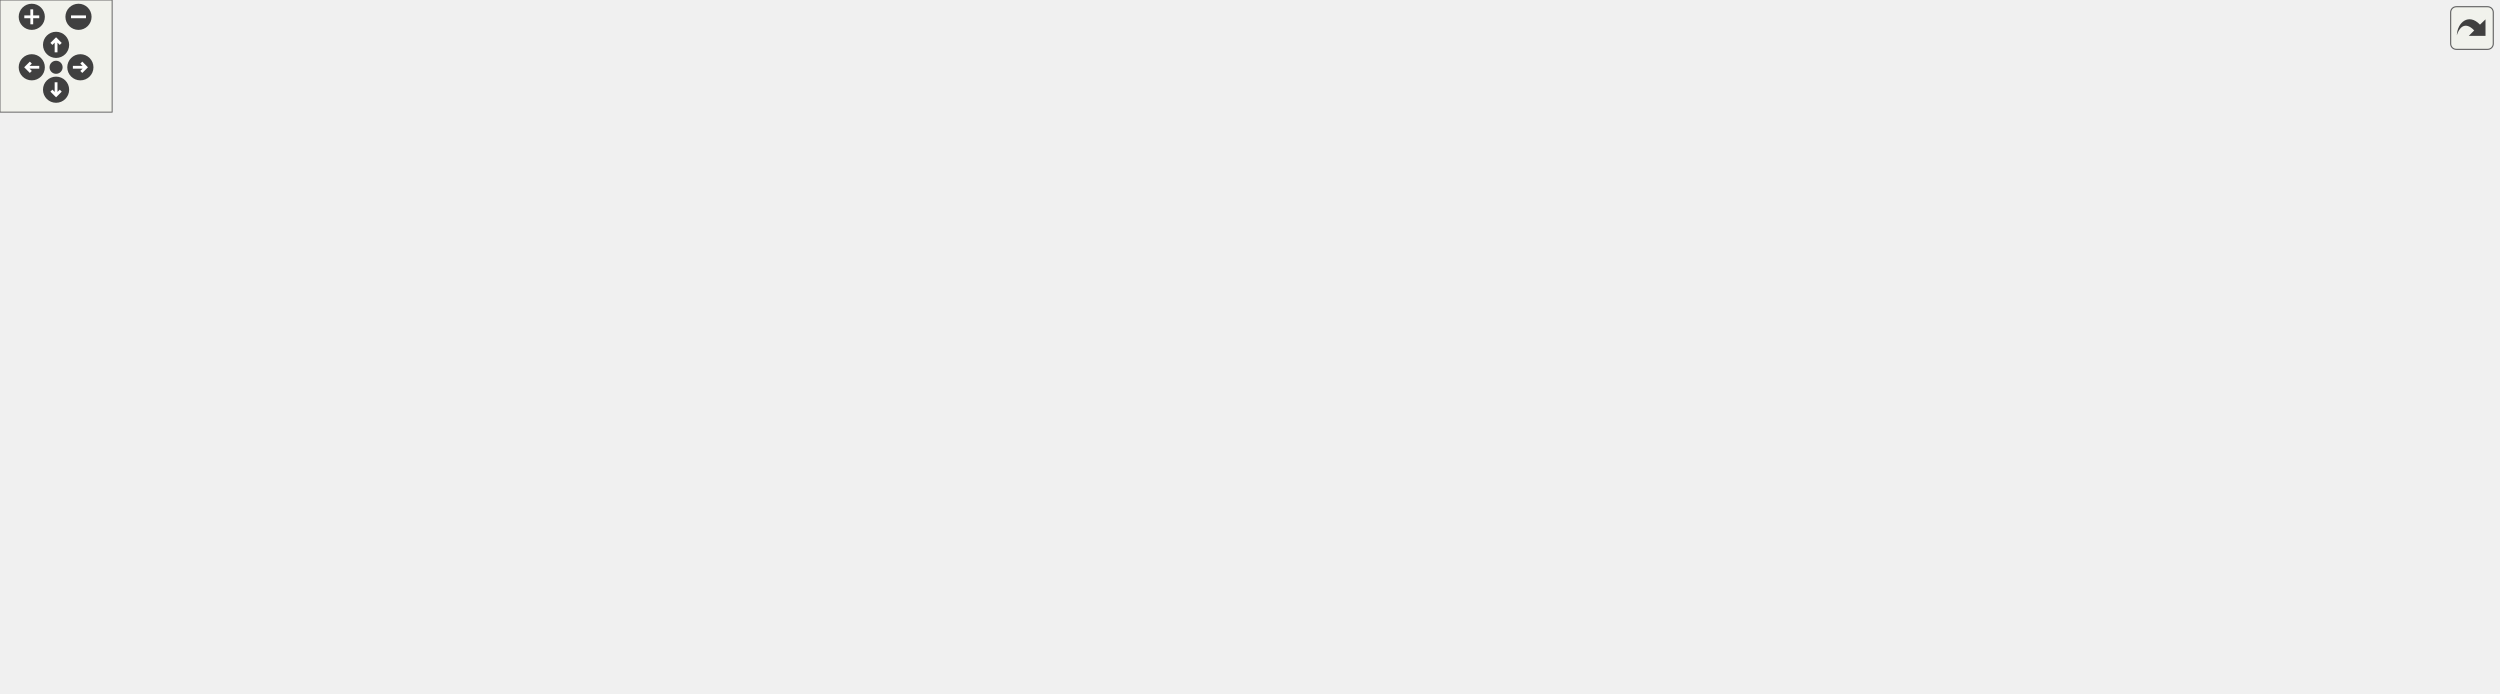
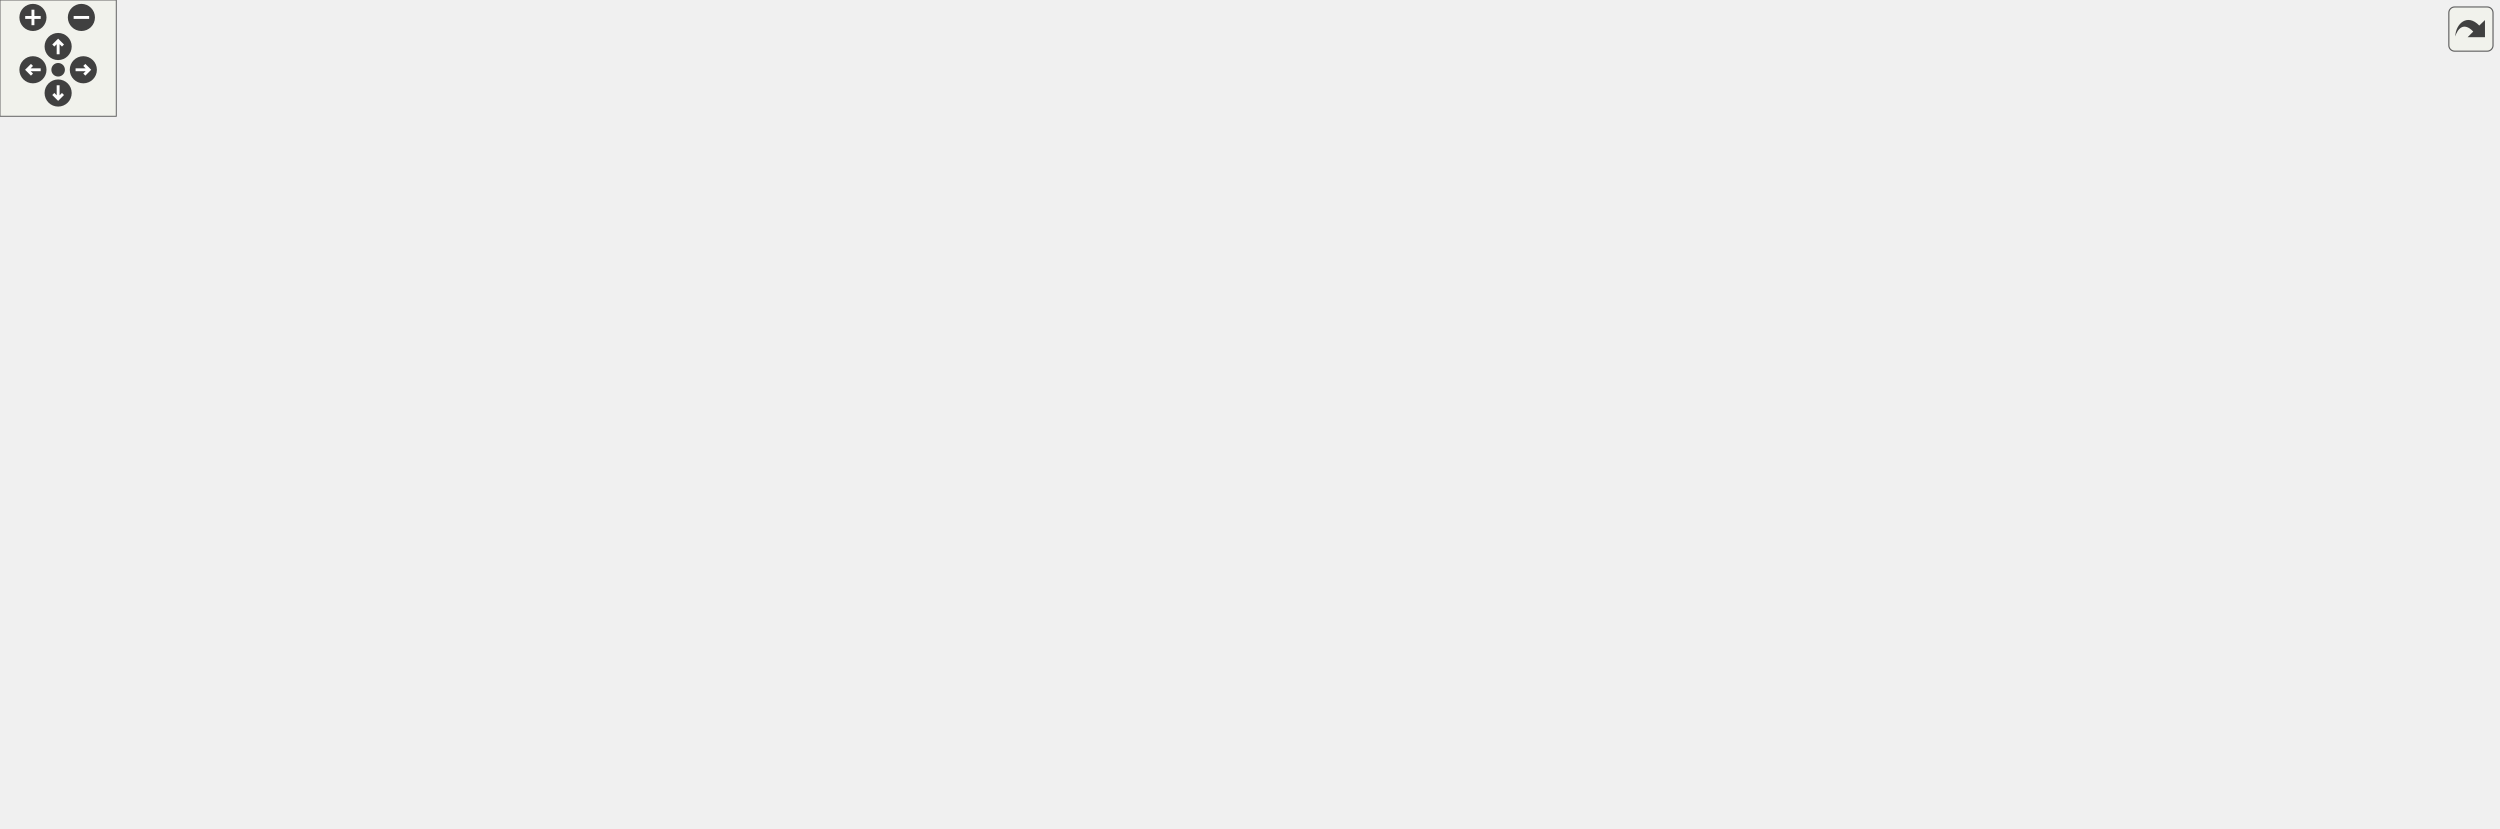
<svg xmlns="http://www.w3.org/2000/svg" xmlns:xlink="http://www.w3.org/1999/xlink" id="main" version="1.1" xml:space="preserve">
  <style type="text/css">
.edge:hover path { stroke: red; }
.edge:hover polygon { stroke: red; fill: red; }
</style>
  <defs>
    <circle id="rim" cx="0" cy="0" r="7" />
    <circle id="rim2" cx="0" cy="0" r="3.5" />
    <g id="zoomPlus">
      <use xlink:href="#rim" fill="#404040">
        <set attributeName="fill" to="#808080" begin="zoomplus.mouseover" end="zoomplus.mouseout" />
      </use>
      <path d="M-4,0h8M0,-4v8" fill="none" stroke="white" stroke-width="1.5" pointer-events="none" />
    </g>
    <g id="zoomMin">
      <use xlink:href="#rim" fill="#404040">
        <set attributeName="fill" to="#808080" begin="zoomminus.mouseover" end="zoomminus.mouseout" />
      </use>
      <path d="M-4,0h8" fill="none" stroke="white" stroke-width="1.5" pointer-events="none" />
    </g>
    <g id="dirArrow">
      <path fill="none" stroke="white" stroke-width="1.5" d="M0,-3.0v7 M-2.5,-0.5L0,-3.0L2.5,-0.5" />
    </g>
    <g id="resetDef">
      <use xlink:href="#rim2" fill="#404040">
        <set attributeName="fill" to="#808080" begin="reset.mouseover" end="reset.mouseout" />
      </use>
    </g>
  </defs>
  <svg id="graph" class="graph">
    <g id="viewport">
      <g id="node1" class="node">
-         <polygon fill="#bfbfbf" stroke="black" points="351,-291.5 351,-310.5 503,-310.5 503,-291.5 351,-291.5" />
-         <text text-anchor="middle" x="427" y="-298.5" font-family="Helvetica,sans-Serif" font-size="10.00">src/network/async_service.hpp</text>
+         <polygon fill="#bfbfbf" stroke="black" points="817,-347.5 817,-366.5 969,-366.5 969,-347.5 817,-347.5" />
+         <text text-anchor="middle" x="893" y="-354.5" font-family="Helvetica,sans-Serif" font-size="10.00">src/network/async_service.hpp</text>
      </g>
      <g id="node2" class="node">
-         <polygon fill="none" stroke="#bfbfbf" points="302.5,-118 302.5,-137 361.5,-137 361.5,-118 302.5,-118" />
-         <text text-anchor="middle" x="332" y="-125" font-family="Helvetica,sans-Serif" font-size="10.00">functional</text>
+         <polygon fill="none" stroke="#bfbfbf" points="937.5,-112.5 937.5,-131.5 996.5,-131.5 996.5,-112.5 937.5,-112.5" />
+         <text text-anchor="middle" x="967" y="-119.5" font-family="Helvetica,sans-Serif" font-size="10.00">functional</text>
      </g>
      <g id="edge1" class="edge">
-         <path fill="none" stroke="midnightblue" d="M403.873,-291.482C387.618,-284.273 366.75,-272.322 355,-255 332.624,-222.012 330.273,-173.493 330.899,-147.162" />
-         <polygon fill="midnightblue" stroke="midnightblue" points="334.4,-147.188 331.316,-137.052 327.406,-146.899 334.4,-147.188" />
+         <path fill="none" stroke="midnightblue" d="M895.492,-347.142C899.041,-334.606 905.808,-310.99 912,-291 928.903,-236.432 950.303,-172.398 960.724,-141.513" />
+         <polygon fill="midnightblue" stroke="midnightblue" points="964.15,-142.308 964.038,-131.713 957.519,-140.065 964.15,-142.308" />
      </g>
      <g id="node3" class="node">
-         <polygon fill="none" stroke="#bfbfbf" points="1089.5,-56.5 1089.5,-75.5 1130.5,-75.5 1130.5,-56.5 1089.5,-56.5" />
-         <text text-anchor="middle" x="1110" y="-63.5" font-family="Helvetica,sans-Serif" font-size="10.00">string</text>
+         <polygon fill="none" stroke="#bfbfbf" points="272.5,-56.5 272.5,-75.5 313.5,-75.5 313.5,-56.5 272.5,-56.5" />
+         <text text-anchor="middle" x="293" y="-63.5" font-family="Helvetica,sans-Serif" font-size="10.00">string</text>
      </g>
      <g id="edge2" class="edge">
-         <path fill="none" stroke="midnightblue" d="M503.038,-295.976C680.559,-285.74 1117.43,-255.438 1252,-199 1291.69,-182.354 1311.24,-181.232 1331,-143 1337.33,-130.761 1339.72,-122.67 1331,-112 1307.31,-83.003 1195.67,-72.216 1140.72,-68.615" />
-         <polygon fill="midnightblue" stroke="midnightblue" points="1140.72,-65.109 1130.52,-67.987 1140.29,-72.096 1140.72,-65.109" />
+         <path fill="none" stroke="midnightblue" d="M816.863,-354.565C600.911,-349.492 0,-328.008 0,-246 0,-246 0,-246 0,-182.5 0,-135.771 36.352,-133.189 78,-112 138.474,-81.233 218.741,-71.496 262.077,-68.419" />
+         <polygon fill="midnightblue" stroke="midnightblue" points="262.507,-71.898 272.265,-67.771 262.063,-64.912 262.507,-71.898" />
      </g>
      <g id="node4" class="node">
-         <polygon fill="none" stroke="#bfbfbf" points="0,-118 0,-137 44,-137 44,-118 0,-118" />
-         <text text-anchor="middle" x="22" y="-125" font-family="Helvetica,sans-Serif" font-size="10.00">thread</text>
+         <polygon fill="none" stroke="#bfbfbf" points="1245,-174 1245,-193 1289,-193 1289,-174 1245,-174" />
+         <text text-anchor="middle" x="1267" y="-181" font-family="Helvetica,sans-Serif" font-size="10.00">thread</text>
      </g>
      <g id="edge3" class="edge">
-         <path fill="none" stroke="midnightblue" d="M397.915,-291.451C346.012,-275.788 234.486,-240.277 145,-199 108.301,-182.071 68.076,-157.855 43.947,-142.664" />
-         <polygon fill="midnightblue" stroke="midnightblue" points="45.553,-139.537 35.236,-137.13 41.8,-145.446 45.553,-139.537" />
+         <path fill="none" stroke="midnightblue" d="M948.458,-347.488C1013.69,-335.414 1123.07,-308.55 1202,-255 1223.65,-240.311 1243.22,-217.088 1255.1,-201.345" />
+         <polygon fill="midnightblue" stroke="midnightblue" points="1258.08,-203.197 1261.16,-193.061 1252.43,-199.062 1258.08,-203.197" />
      </g>
      <g id="node5" class="node">
        <g id="a_node5">
          <a xlink:href="logger_8hpp.html" target="_top" xlink:title="string/logger.hpp">
-             <polygon fill="none" stroke="black" points="842.5,-235.5 842.5,-254.5 931.5,-254.5 931.5,-235.5 842.5,-235.5" />
-             <text text-anchor="middle" x="887" y="-242.5" font-family="Helvetica,sans-Serif" font-size="10.00">string/logger.hpp</text>
+             <polygon fill="none" stroke="black" points="550.5,-291.5 550.5,-310.5 639.5,-310.5 639.5,-291.5 550.5,-291.5" />
+             <text text-anchor="middle" x="595" y="-298.5" font-family="Helvetica,sans-Serif" font-size="10.00">string/logger.hpp</text>
          </a>
        </g>
      </g>
      <g id="edge4" class="edge">
-         <path fill="none" stroke="midnightblue" d="M499.635,-291.473C591.989,-280.632 749.376,-262.156 832.248,-252.427" />
-         <polygon fill="midnightblue" stroke="midnightblue" points="832.694,-255.899 842.218,-251.257 831.878,-248.947 832.694,-255.899" />
-       </g>
-       <g id="node24" class="node">
-         <g id="a_node24">
+         <path fill="none" stroke="midnightblue" d="M845.781,-347.444C792.478,-337.785 705.887,-322.094 649.689,-311.91" />
+         <polygon fill="midnightblue" stroke="midnightblue" points="650.028,-308.415 639.565,-310.075 648.78,-315.302 650.028,-308.415" />
+       </g>
+       <g id="node28" class="node">
+         <g id="a_node28">
          <a xlink:href="concurrent__container_8hpp.html" target="_top" xlink:title="concurrent_container.hpp">
-             <polygon fill="none" stroke="black" points="364,-235.5 364,-254.5 490,-254.5 490,-235.5 364,-235.5" />
-             <text text-anchor="middle" x="427" y="-242.5" font-family="Helvetica,sans-Serif" font-size="10.00">concurrent_container.hpp</text>
-           </a>
-         </g>
-       </g>
-       <g id="edge37" class="edge">
-         <path fill="none" stroke="midnightblue" d="M427,-291.083C427,-284.006 427,-273.861 427,-264.986" />
-         <polygon fill="midnightblue" stroke="midnightblue" points="430.5,-264.751 427,-254.751 423.5,-264.751 430.5,-264.751" />
+             <polygon fill="none" stroke="black" points="921,-291.5 921,-310.5 1047,-310.5 1047,-291.5 921,-291.5" />
+             <text text-anchor="middle" x="984" y="-298.5" font-family="Helvetica,sans-Serif" font-size="10.00">concurrent_container.hpp</text>
+           </a>
+         </g>
+       </g>
+       <g id="edge44" class="edge">
+         <path fill="none" stroke="midnightblue" d="M907.621,-347.324C921.949,-338.822 944.013,-325.729 960.749,-315.797" />
+         <polygon fill="midnightblue" stroke="midnightblue" points="962.602,-318.768 969.416,-310.655 959.03,-312.748 962.602,-318.768" />
      </g>
      <g id="edge9" class="edge">
-         <path fill="none" stroke="midnightblue" d="M931.757,-241.094C1033.03,-233.403 1274.06,-208.425 1314,-143 1353.36,-78.524 1206.91,-68.4 1140.79,-67.06" />
-         <polygon fill="midnightblue" stroke="midnightblue" points="1140.6,-63.557 1130.55,-66.91 1140.49,-70.556 1140.6,-63.557" />
+         <path fill="none" stroke="midnightblue" d="M550.473,-300.418C484.607,-299.64 358.296,-292.755 259,-255 170.479,-221.342 127.727,-216.518 85,-132 80.99,-124.067 79.419,-118.918 85,-112 106.921,-84.829 209.826,-73.251 262.204,-69.051" />
+         <polygon fill="midnightblue" stroke="midnightblue" points="262.562,-72.534 272.267,-68.285 262.031,-65.554 262.562,-72.534" />
      </g>
      <g id="node6" class="node">
-         <polygon fill="none" stroke="#bfbfbf" points="1114,-179.5 1114,-198.5 1164,-198.5 1164,-179.5 1114,-179.5" />
-         <text text-anchor="middle" x="1139" y="-186.5" font-family="Helvetica,sans-Serif" font-size="10.00">iomanip</text>
+         <polygon fill="none" stroke="#bfbfbf" points="691,-235.5 691,-254.5 741,-254.5 741,-235.5 691,-235.5" />
+         <text text-anchor="middle" x="716" y="-242.5" font-family="Helvetica,sans-Serif" font-size="10.00">iomanip</text>
      </g>
      <g id="edge5" class="edge">
-         <path fill="none" stroke="midnightblue" d="M931.833,-235.497C973.859,-227.358 1038.66,-214.379 1103.76,-199.195" />
-         <polygon fill="midnightblue" stroke="midnightblue" points="1104.85,-202.534 1113.79,-196.84 1103.25,-195.72 1104.85,-202.534" />
+         <path fill="none" stroke="midnightblue" d="M614.173,-291.444C633.909,-282.636 664.885,-268.812 687.493,-258.722" />
+         <polygon fill="midnightblue" stroke="midnightblue" points="689.211,-261.788 696.917,-254.516 686.359,-255.396 689.211,-261.788" />
      </g>
      <g id="node7" class="node">
-         <polygon fill="none" stroke="#bfbfbf" points="1251,-118 1251,-137 1305,-137 1305,-118 1251,-118" />
-         <text text-anchor="middle" x="1278" y="-125" font-family="Helvetica,sans-Serif" font-size="10.00">iostream</text>
+         <polygon fill="none" stroke="#bfbfbf" points="819,-174 819,-193 873,-193 873,-174 819,-174" />
+         <text text-anchor="middle" x="846" y="-181" font-family="Helvetica,sans-Serif" font-size="10.00">iostream</text>
      </g>
      <g id="edge6" class="edge">
-         <path fill="none" stroke="midnightblue" d="M931.668,-242.91C989.304,-240.188 1091.81,-230.834 1173,-199 1206.83,-185.734 1240.81,-160.154 1260.6,-143.727" />
-         <polygon fill="midnightblue" stroke="midnightblue" points="1263.04,-146.242 1268.41,-137.105 1258.52,-140.904 1263.04,-146.242" />
+         <path fill="none" stroke="midnightblue" d="M639.28,-291.492C671.141,-284.346 714.562,-272.469 750,-255 779.965,-240.229 810.344,-216.022 828.68,-200.173" />
+         <polygon fill="midnightblue" stroke="midnightblue" points="831.47,-202.379 836.659,-193.142 826.842,-197.127 831.47,-202.379" />
      </g>
      <g id="node8" class="node">
-         <polygon fill="none" stroke="#bfbfbf" points="240,-118 240,-137 284,-137 284,-118 240,-118" />
-         <text text-anchor="middle" x="262" y="-125" font-family="Helvetica,sans-Serif" font-size="10.00">mutex</text>
+         <polygon fill="none" stroke="#bfbfbf" points="1005,-174 1005,-193 1049,-193 1049,-174 1005,-174" />
+         <text text-anchor="middle" x="1027" y="-181" font-family="Helvetica,sans-Serif" font-size="10.00">mutex</text>
      </g>
      <g id="edge7" class="edge">
-         <path fill="none" stroke="midnightblue" d="M842.432,-240.613C742.218,-232.098 492.281,-205.821 293,-143 291.13,-142.411 289.227,-141.732 287.331,-140.997" />
-         <polygon fill="midnightblue" stroke="midnightblue" points="288.655,-137.757 278.086,-137.007 285.88,-144.184 288.655,-137.757" />
+         <path fill="none" stroke="midnightblue" d="M632.169,-291.489C669.798,-282.76 729.605,-268.575 781,-255 858.073,-234.642 947.955,-208.188 994.827,-194.185" />
+         <polygon fill="midnightblue" stroke="midnightblue" points="996.124,-197.45 1004.7,-191.229 994.116,-190.744 996.124,-197.45" />
      </g>
      <g id="node9" class="node">
-         <polygon fill="none" stroke="#bfbfbf" points="708.5,-118 708.5,-137 767.5,-137 767.5,-118 708.5,-118" />
-         <text text-anchor="middle" x="738" y="-125" font-family="Helvetica,sans-Serif" font-size="10.00">stdexcept</text>
+         <polygon fill="none" stroke="#bfbfbf" points="104.5,-112.5 104.5,-131.5 163.5,-131.5 163.5,-112.5 104.5,-112.5" />
+         <text text-anchor="middle" x="134" y="-119.5" font-family="Helvetica,sans-Serif" font-size="10.00">stdexcept</text>
      </g>
      <g id="edge8" class="edge">
-         <path fill="none" stroke="midnightblue" d="M875.801,-235.319C850.561,-215.753 788.979,-168.017 757.389,-143.53" />
-         <polygon fill="midnightblue" stroke="midnightblue" points="759.377,-140.642 749.329,-137.282 755.088,-146.175 759.377,-140.642" />
+         <path fill="none" stroke="midnightblue" d="M550.389,-300.306C490.664,-299.165 382.561,-291.597 299,-255 235.079,-227.005 175.05,-167.732 148.422,-139.121" />
+         <polygon fill="midnightblue" stroke="midnightblue" points="150.875,-136.617 141.541,-131.604 145.711,-141.343 150.875,-136.617" />
      </g>
      <g id="node10" class="node">
-         <polygon fill="none" stroke="#bfbfbf" points="785.5,-118 785.5,-137 868.5,-137 868.5,-118 785.5,-118" />
-         <text text-anchor="middle" x="827" y="-125" font-family="Helvetica,sans-Serif" font-size="10.00">unordered_map</text>
+         <polygon fill="none" stroke="#bfbfbf" points="181.5,-112.5 181.5,-131.5 264.5,-131.5 264.5,-112.5 181.5,-112.5" />
+         <text text-anchor="middle" x="223" y="-119.5" font-family="Helvetica,sans-Serif" font-size="10.00">unordered_map</text>
      </g>
      <g id="edge10" class="edge">
-         <path fill="none" stroke="midnightblue" d="M882.49,-235.319C872.717,-216.506 849.414,-171.648 836.327,-146.455" />
-         <polygon fill="midnightblue" stroke="midnightblue" points="839.278,-144.543 831.562,-137.282 833.066,-147.77 839.278,-144.543" />
+         <path fill="none" stroke="midnightblue" d="M550.275,-299.781C477.786,-296.932 334.641,-280.551 254,-199 238.384,-183.207 230.292,-158.474 226.351,-141.54" />
+         <polygon fill="midnightblue" stroke="midnightblue" points="229.771,-140.798 224.323,-131.711 222.916,-142.212 229.771,-140.798" />
      </g>
      <g id="node11" class="node">
        <g id="a_node11">
          <a xlink:href="multibuf_8hpp.html" target="_top" xlink:title="multibuf.hpp">
-             <polygon fill="none" stroke="black" points="1026,-179.5 1026,-198.5 1096,-198.5 1096,-179.5 1026,-179.5" />
-             <text text-anchor="middle" x="1061" y="-186.5" font-family="Helvetica,sans-Serif" font-size="10.00">multibuf.hpp</text>
+             <polygon fill="none" stroke="black" points="603,-235.5 603,-254.5 673,-254.5 673,-235.5 603,-235.5" />
+             <text text-anchor="middle" x="638" y="-242.5" font-family="Helvetica,sans-Serif" font-size="10.00">multibuf.hpp</text>
          </a>
        </g>
      </g>
      <g id="edge11" class="edge">
-         <path fill="none" stroke="midnightblue" d="M914.571,-235.444C944.097,-226.28 991.118,-211.688 1023.88,-201.519" />
-         <polygon fill="midnightblue" stroke="midnightblue" points="1025.04,-204.823 1033.56,-198.516 1022.97,-198.138 1025.04,-204.823" />
+         <path fill="none" stroke="midnightblue" d="M602.101,-291.083C608.237,-283.377 617.27,-272.033 624.739,-262.653" />
+         <polygon fill="midnightblue" stroke="midnightblue" points="627.54,-264.754 631.032,-254.751 622.064,-260.394 627.54,-264.754" />
+       </g>
+       <g id="node17" class="node">
+         <g id="a_node17">
+           <a xlink:href="string_8hpp.html" target="_top" xlink:title="string.hpp">
+             <polygon fill="none" stroke="black" points="497.5,-174 497.5,-193 556.5,-193 556.5,-174 497.5,-174" />
+             <text text-anchor="middle" x="527" y="-181" font-family="Helvetica,sans-Serif" font-size="10.00">string.hpp</text>
+           </a>
+         </g>
+       </g>
+       <g id="edge19" class="edge">
+         <path fill="none" stroke="midnightblue" d="M589.889,-291.319C578.764,-272.422 552.168,-227.248 537.374,-202.121" />
+         <polygon fill="midnightblue" stroke="midnightblue" points="540.26,-200.124 532.17,-193.282 534.228,-203.675 540.26,-200.124" />
+       </g>
+       <g id="node26" class="node">
+         <g id="a_node26">
+           <a xlink:href="settings_8hpp.html" target="_top" xlink:title="settings.hpp">
+             <polygon fill="none" stroke="black" points="396,-235.5 396,-254.5 466,-254.5 466,-235.5 396,-235.5" />
+             <text text-anchor="middle" x="431" y="-242.5" font-family="Helvetica,sans-Serif" font-size="10.00">settings.hpp</text>
+           </a>
+         </g>
+       </g>
+       <g id="edge37" class="edge">
+         <path fill="none" stroke="midnightblue" d="M569.014,-291.444C541.304,-282.32 497.248,-267.813 466.384,-257.651" />
+         <polygon fill="midnightblue" stroke="midnightblue" points="467.458,-254.32 456.865,-254.516 465.268,-260.968 467.458,-254.32" />
+       </g>
+       <g id="edge15" class="edge">
+         <path fill="none" stroke="midnightblue" d="M606.407,-235.458C575.859,-226.978 528.39,-213.223 488,-199 469.336,-192.428 337.314,-145.661 323,-132 309.817,-119.418 301.894,-99.926 297.53,-85.567" />
+         <polygon fill="midnightblue" stroke="midnightblue" points="300.87,-84.51 294.858,-75.786 294.117,-86.355 300.87,-84.51" />
+       </g>
+       <g id="edge12" class="edge">
+         <path fill="none" stroke="midnightblue" d="M672.766,-235.46C706.702,-226.93 759.698,-213.091 805,-199 807.613,-198.187 810.309,-197.314 813.01,-196.413" />
+         <polygon fill="midnightblue" stroke="midnightblue" points="814.364,-199.649 822.687,-193.093 812.093,-193.028 814.364,-199.649" />
+       </g>
+       <g id="node12" class="node">
+         <polygon fill="none" stroke="#bfbfbf" points="613,-174 613,-193 663,-193 663,-174 613,-174" />
+         <text text-anchor="middle" x="638" y="-181" font-family="Helvetica,sans-Serif" font-size="10.00">fstream</text>
+       </g>
+       <g id="edge13" class="edge">
+         <path fill="none" stroke="midnightblue" d="M638,-235.475C638,-227.08 638,-213.981 638,-203.163" />
+         <polygon fill="midnightblue" stroke="midnightblue" points="641.5,-203.009 638,-193.009 634.5,-203.009 641.5,-203.009" />
+       </g>
+       <g id="node13" class="node">
+         <polygon fill="none" stroke="#bfbfbf" points="875,-112.5 875,-131.5 919,-131.5 919,-112.5 875,-112.5" />
+         <text text-anchor="middle" x="897" y="-119.5" font-family="Helvetica,sans-Serif" font-size="10.00">vector</text>
+       </g>
+       <g id="edge14" class="edge">
+         <path fill="none" stroke="midnightblue" d="M673.256,-235.647C700.885,-228.271 739.749,-216.029 771,-199 790.443,-188.405 791.412,-180.032 810,-168 828.79,-155.837 851.257,-144.285 868.653,-135.932" />
+         <polygon fill="midnightblue" stroke="midnightblue" points="870.195,-139.074 877.74,-131.636 867.203,-132.746 870.195,-139.074" />
      </g>
      <g id="node14" class="node">
        <g id="a_node14">
-           <a xlink:href="string_8hpp.html" target="_top" xlink:title="string.hpp">
-             <polygon fill="none" stroke="black" points="622.5,-179.5 622.5,-198.5 681.5,-198.5 681.5,-179.5 622.5,-179.5" />
-             <text text-anchor="middle" x="652" y="-186.5" font-family="Helvetica,sans-Serif" font-size="10.00">string.hpp</text>
+           <a xlink:href="maybe__ptr_8hpp.html" target="_top" xlink:title="maybe_ptr.hpp">
+             <polygon fill="none" stroke="black" points="681.5,-174 681.5,-193 762.5,-193 762.5,-174 681.5,-174" />
+             <text text-anchor="middle" x="722" y="-181" font-family="Helvetica,sans-Serif" font-size="10.00">maybe_ptr.hpp</text>
          </a>
        </g>
      </g>
      <g id="edge16" class="edge">
-         <path fill="none" stroke="midnightblue" d="M849.764,-235.444C806.539,-225.511 735.555,-209.2 691.421,-199.058" />
-         <polygon fill="midnightblue" stroke="midnightblue" points="692.151,-195.635 681.622,-196.807 690.584,-202.457 692.151,-195.635" />
-       </g>
-       <g id="node22" class="node">
-         <g id="a_node22">
-           <a xlink:href="settings_8hpp.html" target="_top" xlink:title="settings.hpp">
-             <polygon fill="none" stroke="black" points="909,-179.5 909,-198.5 979,-198.5 979,-179.5 909,-179.5" />
-             <text text-anchor="middle" x="944" y="-186.5" font-family="Helvetica,sans-Serif" font-size="10.00">settings.hpp</text>
-           </a>
-         </g>
-       </g>
-       <g id="edge31" class="edge">
-         <path fill="none" stroke="midnightblue" d="M896.158,-235.324C904.501,-227.42 917.032,-215.548 927.177,-205.938" />
-         <polygon fill="midnightblue" stroke="midnightblue" points="929.823,-208.252 934.675,-198.834 925.009,-203.171 929.823,-208.252" />
-       </g>
-       <g id="edge15" class="edge">
-         <path fill="none" stroke="midnightblue" d="M1095.3,-179.469C1135.46,-169.135 1197.4,-151.997 1204,-143 1212.15,-131.891 1211.34,-123.657 1204,-112 1190.18,-90.062 1162.38,-78.584 1140.58,-72.73" />
-         <polygon fill="midnightblue" stroke="midnightblue" points="1141.29,-69.302 1130.75,-70.352 1139.65,-76.106 1141.29,-69.302" />
-       </g>
-       <g id="edge12" class="edge">
-         <path fill="none" stroke="midnightblue" d="M1096.32,-179.954C1132.04,-171.586 1188.72,-157.677 1237,-143 1239.62,-142.204 1242.32,-141.343 1245.02,-140.45" />
-         <polygon fill="midnightblue" stroke="midnightblue" points="1246.37,-143.689 1254.7,-137.146 1244.11,-137.064 1246.37,-143.689" />
-       </g>
-       <g id="node12" class="node">
-         <polygon fill="none" stroke="#bfbfbf" points="1145,-118 1145,-137 1195,-137 1195,-118 1145,-118" />
-         <text text-anchor="middle" x="1170" y="-125" font-family="Helvetica,sans-Serif" font-size="10.00">fstream</text>
-       </g>
-       <g id="edge13" class="edge">
-         <path fill="none" stroke="midnightblue" d="M1076.62,-179.475C1094.59,-169.666 1124.32,-153.435 1145.41,-141.925" />
-         <polygon fill="midnightblue" stroke="midnightblue" points="1147.31,-144.873 1154.41,-137.009 1143.96,-138.728 1147.31,-144.873" />
-       </g>
-       <g id="node13" class="node">
-         <polygon fill="none" stroke="#bfbfbf" points="887,-118 887,-137 931,-137 931,-118 887,-118" />
-         <text text-anchor="middle" x="909" y="-125" font-family="Helvetica,sans-Serif" font-size="10.00">vector</text>
-       </g>
-       <g id="edge14" class="edge">
-         <path fill="none" stroke="midnightblue" d="M1039.22,-179.475C1013.26,-169.313 969.689,-152.256 940.165,-140.7" />
-         <polygon fill="midnightblue" stroke="midnightblue" points="941.325,-137.395 930.737,-137.009 938.774,-143.913 941.325,-137.395" />
+         <path fill="none" stroke="midnightblue" d="M650.035,-235.475C663.508,-225.931 685.566,-210.307 701.715,-198.868" />
+         <polygon fill="midnightblue" stroke="midnightblue" points="703.85,-201.645 709.987,-193.009 699.804,-195.933 703.85,-201.645" />
+       </g>
+       <g id="node15" class="node">
+         <polygon fill="none" stroke="#bfbfbf" points="687,-112.5 687,-131.5 739,-131.5 739,-112.5 687,-112.5" />
+         <text text-anchor="middle" x="713" y="-119.5" font-family="Helvetica,sans-Serif" font-size="10.00">memory</text>
+       </g>
+       <g id="edge17" class="edge">
+         <path fill="none" stroke="midnightblue" d="M720.711,-173.975C719.441,-165.58 717.459,-152.481 715.823,-141.663" />
+         <polygon fill="midnightblue" stroke="midnightblue" points="719.243,-140.873 714.287,-131.509 712.322,-141.92 719.243,-140.873" />
+       </g>
+       <g id="node16" class="node">
+         <polygon fill="none" stroke="#bfbfbf" points="795,-112.5 795,-131.5 857,-131.5 857,-112.5 795,-112.5" />
+         <text text-anchor="middle" x="826" y="-119.5" font-family="Helvetica,sans-Serif" font-size="10.00">type_traits</text>
      </g>
      <g id="edge18" class="edge">
-         <path fill="none" stroke="midnightblue" d="M622.284,-184.706C571.377,-178.719 464.421,-164.636 376,-143 372.536,-142.152 368.951,-141.163 365.392,-140.107" />
-         <polygon fill="midnightblue" stroke="midnightblue" points="366.14,-136.674 355.551,-137.015 364.042,-143.352 366.14,-136.674" />
+         <path fill="none" stroke="midnightblue" d="M736.901,-173.975C753.968,-164.211 782.161,-148.081 802.262,-136.581" />
+         <polygon fill="midnightblue" stroke="midnightblue" points="804.185,-139.513 811.127,-131.509 800.709,-133.437 804.185,-139.513" />
      </g>
      <g id="edge21" class="edge">
-         <path fill="none" stroke="midnightblue" d="M654.621,-179.106C659.968,-162.699 673.811,-127.898 699,-112 731.009,-91.798 989.283,-74.337 1079.24,-68.815" />
-         <polygon fill="midnightblue" stroke="midnightblue" points="1079.58,-72.301 1089.35,-68.201 1079.16,-65.314 1079.58,-72.301" />
+         <path fill="none" stroke="midnightblue" d="M556.529,-176.399C570.823,-173.584 588.259,-170.353 604,-168 744.075,-147.06 783.417,-155.908 927.183,-131.942" />
+         <polygon fill="midnightblue" stroke="midnightblue" points="927.985,-135.356 937.261,-130.237 926.818,-128.454 927.985,-135.356" />
+       </g>
+       <g id="edge24" class="edge">
+         <path fill="none" stroke="midnightblue" d="M501.944,-173.984C495.771,-171.957 489.163,-169.848 483,-168 424.342,-150.41 401.962,-164.405 350,-132 330.568,-119.882 314.052,-99.119 303.878,-84.321" />
+         <polygon fill="midnightblue" stroke="midnightblue" points="306.564,-82.036 298.141,-75.609 300.717,-85.885 306.564,-82.036" />
+       </g>
+       <g id="edge23" class="edge">
+         <path fill="none" stroke="midnightblue" d="M497.396,-179.215C437.904,-172.416 299.446,-155.594 173.979,-132.244" />
+         <polygon fill="midnightblue" stroke="midnightblue" points="174.29,-128.742 163.816,-130.333 172.997,-135.621 174.29,-128.742" />
+       </g>
+       <g id="edge26" class="edge">
+         <path fill="none" stroke="midnightblue" d="M497.298,-176.687C445.606,-166.569 338.517,-145.609 274.508,-133.081" />
+         <polygon fill="midnightblue" stroke="midnightblue" points="275.106,-129.632 264.619,-131.146 273.761,-136.502 275.106,-129.632" />
+       </g>
+       <g id="edge27" class="edge">
+         <path fill="none" stroke="midnightblue" d="M556.557,-176.579C570.858,-173.805 588.291,-170.557 604,-168 716.84,-149.635 749.273,-156.069 864.803,-131.987" />
+         <polygon fill="midnightblue" stroke="midnightblue" points="865.689,-135.377 874.748,-129.882 864.24,-128.529 865.689,-135.377" />
+       </g>
+       <g id="edge22" class="edge">
+         <path fill="none" stroke="midnightblue" d="M553.042,-173.863C558.943,-171.922 565.184,-169.88 571,-168 607.1,-156.332 648.458,-143.259 677.192,-134.223" />
+         <polygon fill="midnightblue" stroke="midnightblue" points="678.309,-137.541 686.8,-131.204 676.21,-130.863 678.309,-137.541" />
+       </g>
+       <g id="node18" class="node">
+         <polygon fill="none" stroke="#bfbfbf" points="643,-56.5 643,-75.5 689,-75.5 689,-56.5 643,-56.5" />
+         <text text-anchor="middle" x="666" y="-63.5" font-family="Helvetica,sans-Serif" font-size="10.00">cstdint</text>
      </g>
      <g id="edge20" class="edge">
-         <path fill="none" stroke="midnightblue" d="M664.322,-179.475C678.116,-169.931 700.699,-154.307 717.232,-142.868" />
-         <polygon fill="midnightblue" stroke="midnightblue" points="719.469,-145.577 725.701,-137.009 715.486,-139.82 719.469,-145.577" />
-       </g>
-       <g id="edge23" class="edge">
-         <path fill="none" stroke="midnightblue" d="M677.073,-179.475C707.352,-169.18 758.44,-151.81 792.441,-140.25" />
-         <polygon fill="midnightblue" stroke="midnightblue" points="793.632,-143.542 801.973,-137.009 791.379,-136.914 793.632,-143.542" />
-       </g>
-       <g id="edge24" class="edge">
-         <path fill="none" stroke="midnightblue" d="M681.67,-184.266C725.237,-178.293 808.744,-164.971 877,-143 878.872,-142.397 880.781,-141.716 882.687,-140.986" />
-         <polygon fill="midnightblue" stroke="midnightblue" points="884.152,-144.167 892.013,-137.064 881.438,-137.714 884.152,-144.167" />
-       </g>
-       <g id="node15" class="node">
-         <polygon fill="none" stroke="#bfbfbf" points="538,-56.5 538,-75.5 584,-75.5 584,-56.5 538,-56.5" />
-         <text text-anchor="middle" x="561" y="-63.5" font-family="Helvetica,sans-Serif" font-size="10.00">cstdint</text>
-       </g>
-       <g id="edge17" class="edge">
-         <path fill="none" stroke="midnightblue" d="M622.323,-184.631C560.518,-177.318 422.582,-159.328 409,-143 373.373,-100.169 473.004,-79.174 527.74,-71.105" />
-         <polygon fill="midnightblue" stroke="midnightblue" points="528.299,-74.561 537.715,-69.704 527.326,-67.629 528.299,-74.561" />
-       </g>
-       <g id="node16" class="node">
-         <polygon fill="none" stroke="#bfbfbf" points="488,-118 488,-137 540,-137 540,-118 488,-118" />
-         <text text-anchor="middle" x="514" y="-125" font-family="Helvetica,sans-Serif" font-size="10.00">memory</text>
-       </g>
-       <g id="edge19" class="edge">
-         <path fill="none" stroke="midnightblue" d="M632.228,-179.475C608.864,-169.401 569.786,-152.553 542.997,-141.002" />
-         <polygon fill="midnightblue" stroke="midnightblue" points="544.304,-137.754 533.735,-137.009 541.532,-144.182 544.304,-137.754" />
-       </g>
-       <g id="node17" class="node">
-         <polygon fill="none" stroke="#bfbfbf" points="418,-118 418,-137 470,-137 470,-118 418,-118" />
-         <text text-anchor="middle" x="444" y="-125" font-family="Helvetica,sans-Serif" font-size="10.00">sstream</text>
-       </g>
-       <g id="edge22" class="edge">
-         <path fill="none" stroke="midnightblue" d="M622.25,-181.581C587.489,-173.778 528.431,-159.58 479,-143 477.082,-142.357 475.121,-141.659 473.153,-140.929" />
-         <polygon fill="midnightblue" stroke="midnightblue" points="474.028,-137.512 463.441,-137.113 471.468,-144.028 474.028,-137.512" />
-       </g>
-       <g id="node18" class="node">
-         <g id="a_node18">
+         <path fill="none" stroke="midnightblue" d="M551.634,-173.969C580.858,-163.435 627.233,-145.286 640,-132 652.227,-119.277 658.948,-100.078 662.476,-85.841" />
+         <polygon fill="midnightblue" stroke="midnightblue" points="665.975,-86.22 664.664,-75.706 659.132,-84.742 665.975,-86.22" />
+       </g>
+       <g id="node19" class="node">
+         <polygon fill="none" stroke="#bfbfbf" points="505,-112.5 505,-131.5 557,-131.5 557,-112.5 505,-112.5" />
+         <text text-anchor="middle" x="531" y="-119.5" font-family="Helvetica,sans-Serif" font-size="10.00">sstream</text>
+       </g>
+       <g id="edge25" class="edge">
+         <path fill="none" stroke="midnightblue" d="M527.573,-173.975C528.137,-165.58 529.018,-152.481 529.745,-141.663" />
+         <polygon fill="midnightblue" stroke="midnightblue" points="533.249,-141.721 530.428,-131.509 526.265,-141.252 533.249,-141.721" />
+       </g>
+       <g id="node20" class="node">
+         <g id="a_node20">
          <a xlink:href="color_8hpp.html" target="_top" xlink:title="color.hpp">
-             <polygon fill="none" stroke="black" points="596,-118 596,-137 652,-137 652,-118 596,-118" />
-             <text text-anchor="middle" x="624" y="-125" font-family="Helvetica,sans-Serif" font-size="10.00">color.hpp</text>
-           </a>
-         </g>
-       </g>
-       <g id="edge25" class="edge">
-         <path fill="none" stroke="midnightblue" d="M647.988,-179.475C643.913,-170.815 637.482,-157.149 632.304,-146.145" />
-         <polygon fill="midnightblue" stroke="midnightblue" points="635.429,-144.567 628.004,-137.009 629.095,-147.548 635.429,-144.567" />
-       </g>
-       <g id="edge27" class="edge">
-         <path fill="none" stroke="midnightblue" d="M645.524,-117.999C652.016,-115.728 659.22,-113.493 666,-112 818.579,-78.406 1006.27,-69.815 1079.09,-67.681" />
-         <polygon fill="midnightblue" stroke="midnightblue" points="1079.48,-71.172 1089.38,-67.401 1079.28,-64.175 1079.48,-71.172" />
-       </g>
-       <g id="edge26" class="edge">
-         <path fill="none" stroke="midnightblue" d="M614.974,-117.975C605.243,-108.785 589.542,-93.956 577.577,-82.656" />
-         <polygon fill="midnightblue" stroke="midnightblue" points="579.683,-79.831 570.01,-75.509 574.877,-84.92 579.683,-79.831" />
-       </g>
-       <g id="node19" class="node">
-         <g id="a_node19">
-           <a xlink:href="math_8hpp.html" target="_top" xlink:title="math.hpp">
-             <polygon fill="none" stroke="black" points="602.5,-56.5 602.5,-75.5 659.5,-75.5 659.5,-56.5 602.5,-56.5" />
-             <text text-anchor="middle" x="631" y="-63.5" font-family="Helvetica,sans-Serif" font-size="10.00">math.hpp</text>
+             <polygon fill="none" stroke="black" points="575,-112.5 575,-131.5 631,-131.5 631,-112.5 575,-112.5" />
+             <text text-anchor="middle" x="603" y="-119.5" font-family="Helvetica,sans-Serif" font-size="10.00">color.hpp</text>
          </a>
        </g>
      </g>
      <g id="edge28" class="edge">
-         <path fill="none" stroke="midnightblue" d="M625.003,-117.975C625.991,-109.58 627.532,-96.481 628.804,-85.663" />
-         <polygon fill="midnightblue" stroke="midnightblue" points="632.306,-85.85 629.999,-75.509 625.354,-85.032 632.306,-85.85" />
+         <path fill="none" stroke="midnightblue" d="M537.889,-173.975C549.966,-164.52 569.667,-149.096 584.24,-137.687" />
+         <polygon fill="midnightblue" stroke="midnightblue" points="586.415,-140.429 592.131,-131.509 582.1,-134.918 586.415,-140.429" />
+       </g>
+       <g id="node24" class="node">
+         <g id="a_node24">
+           <a xlink:href="quickstream_8hpp.html" target="_top" xlink:title="quickstream.hpp">
+             <polygon fill="none" stroke="black" points="359.5,-112.5 359.5,-131.5 448.5,-131.5 448.5,-112.5 359.5,-112.5" />
+             <text text-anchor="middle" x="404" y="-119.5" font-family="Helvetica,sans-Serif" font-size="10.00">quickstream.hpp</text>
+           </a>
+         </g>
+       </g>
+       <g id="edge34" class="edge">
+         <path fill="none" stroke="midnightblue" d="M509.377,-173.975C488.826,-164.034 454.636,-147.495 430.793,-135.961" />
+         <polygon fill="midnightblue" stroke="midnightblue" points="432.116,-132.713 421.59,-131.509 429.068,-139.015 432.116,-132.713" />
+       </g>
+       <g id="edge30" class="edge">
+         <path fill="none" stroke="midnightblue" d="M574.767,-113.901C571.814,-113.228 568.85,-112.581 566,-112 478.554,-94.184 374.249,-78.526 323.611,-71.278" />
+         <polygon fill="midnightblue" stroke="midnightblue" points="324.038,-67.804 313.645,-69.861 323.053,-74.734 324.038,-67.804" />
+       </g>
+       <g id="edge29" class="edge">
+         <path fill="none" stroke="midnightblue" d="M613.122,-112.324C622.526,-104.263 636.744,-92.076 648.069,-82.37" />
+         <polygon fill="midnightblue" stroke="midnightblue" points="650.379,-84.999 655.694,-75.834 645.823,-79.684 650.379,-84.999" />
      </g>
      <g id="node21" class="node">
        <g id="a_node21">
+           <a xlink:href="math_8hpp.html" target="_top" xlink:title="math.hpp">
+             <polygon fill="none" stroke="black" points="567.5,-56.5 567.5,-75.5 624.5,-75.5 624.5,-56.5 567.5,-56.5" />
+             <text text-anchor="middle" x="596" y="-63.5" font-family="Helvetica,sans-Serif" font-size="10.00">math.hpp</text>
+           </a>
+         </g>
+       </g>
+       <g id="edge31" class="edge">
+         <path fill="none" stroke="midnightblue" d="M601.844,-112.083C600.916,-104.927 599.582,-94.635 598.423,-85.691" />
+         <polygon fill="midnightblue" stroke="midnightblue" points="601.891,-85.218 597.134,-75.751 594.949,-86.118 601.891,-85.218" />
+       </g>
+       <g id="node23" class="node">
+         <g id="a_node23">
          <a xlink:href="c_09_09-compat_8hpp.html" target="_top" xlink:title="This file defined some compatibility for features of C++14 and beyond. ">
-             <polygon fill="none" stroke="black" points="800,-56.5 800,-75.5 888,-75.5 888,-56.5 800,-56.5" />
-             <text text-anchor="middle" x="844" y="-63.5" font-family="Helvetica,sans-Serif" font-size="10.00">c++-compat.hpp</text>
-           </a>
-         </g>
-       </g>
-       <g id="edge30" class="edge">
-         <path fill="none" stroke="midnightblue" d="M647.874,-117.865C653.767,-115.843 660.087,-113.765 666,-112 709.833,-98.919 760.458,-86.362 796.486,-77.853" />
-         <polygon fill="midnightblue" stroke="midnightblue" points="797.307,-81.256 806.243,-75.564 795.708,-74.441 797.307,-81.256" />
-       </g>
-       <g id="node20" class="node">
-         <polygon fill="none" stroke="#bfbfbf" points="603,-0.5 603,-19.5 659,-19.5 659,-0.5 603,-0.5" />
-         <text text-anchor="middle" x="631" y="-7.5" font-family="Helvetica,sans-Serif" font-size="10.00">algorithm</text>
-       </g>
-       <g id="edge29" class="edge">
-         <path fill="none" stroke="midnightblue" d="M631,-56.083C631,-49.006 631,-38.861 631,-29.986" />
-         <polygon fill="midnightblue" stroke="midnightblue" points="634.5,-29.751 631,-19.751 627.5,-29.751 634.5,-29.751" />
+             <polygon fill="none" stroke="black" points="456,-56.5 456,-75.5 544,-75.5 544,-56.5 456,-56.5" />
+             <text text-anchor="middle" x="500" y="-63.5" font-family="Helvetica,sans-Serif" font-size="10.00">c++-compat.hpp</text>
+           </a>
+         </g>
+       </g>
+       <g id="edge33" class="edge">
+         <path fill="none" stroke="midnightblue" d="M586.451,-112.324C570.008,-103.703 544.565,-90.364 525.532,-80.385" />
+         <polygon fill="midnightblue" stroke="midnightblue" points="526.989,-77.198 516.508,-75.654 523.739,-83.398 526.989,-77.198" />
+       </g>
+       <g id="node22" class="node">
+         <polygon fill="none" stroke="#bfbfbf" points="568,-0.5 568,-19.5 624,-19.5 624,-0.5 568,-0.5" />
+         <text text-anchor="middle" x="596" y="-7.5" font-family="Helvetica,sans-Serif" font-size="10.00">algorithm</text>
      </g>
      <g id="edge32" class="edge">
-         <path fill="none" stroke="midnightblue" d="M950.695,-179.02C962.496,-163.674 988.379,-132.116 1016,-112 1035.68,-97.669 1060.64,-85.972 1079.89,-78.098" />
-         <polygon fill="midnightblue" stroke="midnightblue" points="1081.37,-81.275 1089.38,-74.336 1078.79,-74.768 1081.37,-81.275" />
-       </g>
-       <g id="edge34" class="edge">
-         <path fill="none" stroke="midnightblue" d="M927.237,-179.475C907.775,-169.578 875.455,-153.142 852.789,-141.615" />
-         <polygon fill="midnightblue" stroke="midnightblue" points="854.232,-138.422 843.732,-137.009 851.059,-144.662 854.232,-138.422" />
-       </g>
-       <g id="edge33" class="edge">
-         <path fill="none" stroke="midnightblue" d="M908.985,-188.153C828.958,-187.798 635.809,-182.735 587,-143 569.886,-129.067 563.995,-103.318 561.992,-85.686" />
-         <polygon fill="midnightblue" stroke="midnightblue" points="565.479,-85.384 561.169,-75.706 558.503,-85.959 565.479,-85.384" />
+         <path fill="none" stroke="midnightblue" d="M596,-56.083C596,-49.006 596,-38.861 596,-29.986" />
+         <polygon fill="midnightblue" stroke="midnightblue" points="599.5,-29.751 596,-19.751 592.5,-29.751 599.5,-29.751" />
+       </g>
+       <g id="edge35" class="edge">
+         <path fill="none" stroke="midnightblue" d="M386.166,-112.324C368.284,-103.625 340.525,-90.12 319.954,-80.113" />
+         <polygon fill="midnightblue" stroke="midnightblue" points="321.313,-76.882 310.79,-75.654 318.251,-83.177 321.313,-76.882" />
+       </g>
+       <g id="node25" class="node">
+         <polygon fill="none" stroke="#bfbfbf" points="383.5,-56.5 383.5,-75.5 424.5,-75.5 424.5,-56.5 383.5,-56.5" />
+         <text text-anchor="middle" x="404" y="-63.5" font-family="Helvetica,sans-Serif" font-size="10.00">regex</text>
      </g>
      <g id="edge36" class="edge">
-         <path fill="none" stroke="midnightblue" d="M946.24,-179.123C949.527,-163.934 953.872,-132.606 940,-112 929.332,-96.153 911.536,-85.76 894.145,-79.002" />
-         <polygon fill="midnightblue" stroke="midnightblue" points="895.168,-75.651 884.573,-75.61 892.83,-82.249 895.168,-75.651" />
-       </g>
-       <g id="node23" class="node">
-         <polygon fill="none" stroke="#bfbfbf" points="1025.5,-112.5 1025.5,-142.5 1126.5,-142.5 1126.5,-112.5 1025.5,-112.5" />
-         <text text-anchor="start" x="1033.5" y="-130.5" font-family="Helvetica,sans-Serif" font-size="10.00">boost/property_tree</text>
-         <text text-anchor="middle" x="1076" y="-119.5" font-family="Helvetica,sans-Serif" font-size="10.00">/ptree.hpp</text>
-       </g>
-       <g id="edge35" class="edge">
-         <path fill="none" stroke="midnightblue" d="M962.912,-179.475C981.792,-170.965 1011.4,-157.619 1035.58,-146.718" />
-         <polygon fill="midnightblue" stroke="midnightblue" points="1037.21,-149.823 1044.89,-142.523 1034.34,-143.442 1037.21,-149.823" />
+         <path fill="none" stroke="midnightblue" d="M404,-112.083C404,-105.006 404,-94.861 404,-85.987" />
+         <polygon fill="midnightblue" stroke="midnightblue" points="407.5,-85.751 404,-75.751 400.5,-85.751 407.5,-85.751" />
+       </g>
+       <g id="edge38" class="edge">
+         <path fill="none" stroke="midnightblue" d="M395.814,-244.976C324.024,-244.782 161.82,-232.667 95,-132 55.103,-71.894 197.483,-65.987 262.392,-66.313" />
+         <polygon fill="midnightblue" stroke="midnightblue" points="262.432,-69.813 272.468,-66.417 262.504,-62.813 262.432,-69.813" />
+       </g>
+       <g id="edge40" class="edge">
+         <path fill="none" stroke="midnightblue" d="M426.724,-235.277C418.525,-219.465 399.071,-186.036 373,-168 356.343,-156.477 308.266,-143.124 270.984,-133.975" />
+         <polygon fill="midnightblue" stroke="midnightblue" points="271.333,-130.458 260.79,-131.51 269.688,-137.262 271.333,-130.458" />
      </g>
      <g id="edge43" class="edge">
-         <path fill="none" stroke="midnightblue" d="M427.023,-235.155C426.635,-221.79 424.2,-196.188 412,-179 400.159,-162.317 380.903,-149.914 364.249,-141.575" />
-         <polygon fill="midnightblue" stroke="midnightblue" points="365.359,-138.228 354.821,-137.133 362.376,-144.561 365.359,-138.228" />
+         <path fill="none" stroke="midnightblue" d="M444.754,-235.475C460.366,-225.799 486.063,-209.872 504.583,-198.394" />
+         <polygon fill="midnightblue" stroke="midnightblue" points="506.615,-201.252 513.271,-193.009 502.927,-195.302 506.615,-201.252" />
+       </g>
+       <g id="edge39" class="edge">
+         <path fill="none" stroke="midnightblue" d="M466.238,-235.766C494.093,-228.423 533.411,-216.167 565,-199 584.455,-188.427 584.143,-177.796 604,-168 663.162,-138.814 707.401,-183.998 748,-132 766.057,-108.872 728.686,-89.054 698.642,-77.575" />
+         <polygon fill="midnightblue" stroke="midnightblue" points="699.818,-74.279 689.224,-74.148 697.424,-80.857 699.818,-74.279" />
+       </g>
+       <g id="edge42" class="edge">
+         <path fill="none" stroke="midnightblue" d="M434.328,-235.463C444.913,-208.311 477.97,-123.512 492.742,-85.618" />
+         <polygon fill="midnightblue" stroke="midnightblue" points="496.172,-86.457 496.543,-75.868 489.65,-83.914 496.172,-86.457" />
+       </g>
+       <g id="node27" class="node">
+         <polygon fill="none" stroke="#bfbfbf" points="263.5,-168.5 263.5,-198.5 364.5,-198.5 364.5,-168.5 263.5,-168.5" />
+         <text text-anchor="start" x="271.5" y="-186.5" font-family="Helvetica,sans-Serif" font-size="10.00">boost/property_tree</text>
+         <text text-anchor="middle" x="314" y="-175.5" font-family="Helvetica,sans-Serif" font-size="10.00">/ptree.hpp</text>
+       </g>
+       <g id="edge41" class="edge">
+         <path fill="none" stroke="midnightblue" d="M414.237,-235.475C397.724,-227.078 371.955,-213.973 350.68,-203.153" />
+         <polygon fill="midnightblue" stroke="midnightblue" points="352.075,-199.936 341.575,-198.523 348.902,-206.176 352.075,-199.936" />
+       </g>
+       <g id="edge50" class="edge">
+         <path fill="none" stroke="midnightblue" d="M983.18,-291.463C980.583,-264.428 972.498,-180.239 968.835,-142.109" />
+         <polygon fill="midnightblue" stroke="midnightblue" points="972.292,-141.488 967.852,-131.868 965.324,-142.157 972.292,-141.488" />
+       </g>
+       <g id="edge52" class="edge">
+         <path fill="none" stroke="midnightblue" d="M979.804,-291.463C966.401,-264.195 924.419,-178.783 905.913,-141.133" />
+         <polygon fill="midnightblue" stroke="midnightblue" points="908.911,-139.299 901.359,-131.868 902.629,-142.387 908.911,-139.299" />
+       </g>
+       <g id="node29" class="node">
+         <g id="a_node29">
+           <a xlink:href="concurrency_8hpp.html" target="_top" xlink:title="concurrency.hpp">
+             <polygon fill="none" stroke="black" points="1104.5,-235.5 1104.5,-254.5 1193.5,-254.5 1193.5,-235.5 1104.5,-235.5" />
+             <text text-anchor="middle" x="1149" y="-242.5" font-family="Helvetica,sans-Serif" font-size="10.00">concurrency.hpp</text>
+           </a>
+         </g>
      </g>
      <g id="edge45" class="edge">
-         <path fill="none" stroke="midnightblue" d="M489.601,-235.477C543.157,-227.665 622.123,-214.908 690,-199 774.469,-179.203 795.749,-173.417 877,-143 878.61,-142.397 880.254,-141.751 881.904,-141.079" />
-         <polygon fill="midnightblue" stroke="midnightblue" points="883.438,-144.23 891.238,-137.06 880.669,-137.8 883.438,-144.23" />
-       </g>
-       <g id="node25" class="node">
-         <g id="a_node25">
-           <a xlink:href="concurrency_8hpp.html" target="_top" xlink:title="concurrency.hpp">
-             <polygon fill="none" stroke="black" points="154.5,-179.5 154.5,-198.5 243.5,-198.5 243.5,-179.5 154.5,-179.5" />
-             <text text-anchor="middle" x="199" y="-186.5" font-family="Helvetica,sans-Serif" font-size="10.00">concurrency.hpp</text>
-           </a>
-         </g>
-       </g>
-       <g id="edge38" class="edge">
-         <path fill="none" stroke="midnightblue" d="M390.873,-235.444C351.349,-226.083 287.903,-211.056 244.887,-200.868" />
-         <polygon fill="midnightblue" stroke="midnightblue" points="245.496,-197.415 234.958,-198.516 243.882,-204.227 245.496,-197.415" />
-       </g>
-       <g id="node28" class="node">
-         <polygon fill="none" stroke="#bfbfbf" points="360.5,-179.5 360.5,-198.5 403.5,-198.5 403.5,-179.5 360.5,-179.5" />
-         <text text-anchor="middle" x="382" y="-186.5" font-family="Helvetica,sans-Serif" font-size="10.00">queue</text>
-       </g>
-       <g id="edge44" class="edge">
-         <path fill="none" stroke="midnightblue" d="M419.569,-235.083C413.147,-227.377 403.694,-216.033 395.878,-206.653" />
-         <polygon fill="midnightblue" stroke="midnightblue" points="398.383,-204.193 389.293,-198.751 393.006,-208.674 398.383,-204.193" />
-       </g>
-       <g id="edge41" class="edge">
-         <path fill="none" stroke="midnightblue" d="M166.666,-179.424C136.788,-171.174 91.356,-157.799 53,-143 51.58,-142.452 50.133,-141.868 48.679,-141.262" />
-         <polygon fill="midnightblue" stroke="midnightblue" points="49.757,-137.911 39.196,-137.059 46.921,-144.311 49.757,-137.911" />
-       </g>
-       <g id="edge42" class="edge">
-         <path fill="none" stroke="midnightblue" d="M208.026,-179.475C217.757,-170.285 233.458,-155.456 245.423,-144.156" />
-         <polygon fill="midnightblue" stroke="midnightblue" points="248.123,-146.42 252.99,-137.009 243.317,-141.331 248.123,-146.42" />
-       </g>
-       <g id="node26" class="node">
-         <polygon fill="none" stroke="#bfbfbf" points="176,-118 176,-137 222,-137 222,-118 176,-118" />
-         <text text-anchor="middle" x="199" y="-125" font-family="Helvetica,sans-Serif" font-size="10.00">atomic</text>
-       </g>
-       <g id="edge39" class="edge">
-         <path fill="none" stroke="midnightblue" d="M199,-179.475C199,-171.08 199,-157.981 199,-147.163" />
-         <polygon fill="midnightblue" stroke="midnightblue" points="202.5,-147.009 199,-137.009 195.5,-147.009 202.5,-147.009" />
-       </g>
-       <g id="node27" class="node">
-         <polygon fill="none" stroke="#bfbfbf" points="62.5,-118 62.5,-137 157.5,-137 157.5,-118 62.5,-118" />
-         <text text-anchor="middle" x="110" y="-125" font-family="Helvetica,sans-Serif" font-size="10.00">condition_variable</text>
-       </g>
-       <g id="edge40" class="edge">
-         <path fill="none" stroke="midnightblue" d="M186.248,-179.475C171.973,-169.931 148.603,-154.307 131.492,-142.868" />
-         <polygon fill="midnightblue" stroke="midnightblue" points="132.986,-139.657 122.728,-137.009 129.096,-145.477 132.986,-139.657" />
+         <path fill="none" stroke="midnightblue" d="M1010.14,-291.444C1038.02,-282.32 1082.35,-267.813 1113.4,-257.651" />
+         <polygon fill="midnightblue" stroke="midnightblue" points="1114.56,-260.953 1122.98,-254.516 1112.38,-254.3 1114.56,-260.953" />
+       </g>
+       <g id="node32" class="node">
+         <polygon fill="none" stroke="#bfbfbf" points="1043.5,-235.5 1043.5,-254.5 1086.5,-254.5 1086.5,-235.5 1043.5,-235.5" />
+         <text text-anchor="middle" x="1065" y="-242.5" font-family="Helvetica,sans-Serif" font-size="10.00">queue</text>
+       </g>
+       <g id="edge51" class="edge">
+         <path fill="none" stroke="midnightblue" d="M997.014,-291.324C1009.53,-282.979 1028.68,-270.212 1043.47,-260.352" />
+         <polygon fill="midnightblue" stroke="midnightblue" points="1045.64,-263.114 1052.02,-254.655 1041.76,-257.289 1045.64,-263.114" />
+       </g>
+       <g id="edge48" class="edge">
+         <path fill="none" stroke="midnightblue" d="M1165.91,-235.475C1185.53,-225.578 1218.13,-209.142 1240.99,-197.615" />
+         <polygon fill="midnightblue" stroke="midnightblue" points="1242.77,-200.637 1250.12,-193.009 1239.62,-194.386 1242.77,-200.637" />
+       </g>
+       <g id="edge49" class="edge">
+         <path fill="none" stroke="midnightblue" d="M1131.52,-235.475C1111.14,-225.534 1077.22,-208.995 1053.58,-197.461" />
+         <polygon fill="midnightblue" stroke="midnightblue" points="1054.97,-194.247 1044.45,-193.009 1051.9,-200.538 1054.97,-194.247" />
+       </g>
+       <g id="node30" class="node">
+         <polygon fill="none" stroke="#bfbfbf" points="1181,-174 1181,-193 1227,-193 1227,-174 1181,-174" />
+         <text text-anchor="middle" x="1204" y="-181" font-family="Helvetica,sans-Serif" font-size="10.00">atomic</text>
+       </g>
+       <g id="edge46" class="edge">
+         <path fill="none" stroke="midnightblue" d="M1156.88,-235.475C1165.29,-226.373 1178.82,-211.741 1189.23,-200.483" />
+         <polygon fill="midnightblue" stroke="midnightblue" points="1191.92,-202.728 1196.13,-193.009 1186.78,-197.977 1191.92,-202.728" />
+       </g>
+       <g id="node31" class="node">
+         <polygon fill="none" stroke="#bfbfbf" points="1067.5,-174 1067.5,-193 1162.5,-193 1162.5,-174 1067.5,-174" />
+         <text text-anchor="middle" x="1115" y="-181" font-family="Helvetica,sans-Serif" font-size="10.00">condition_variable</text>
+       </g>
+       <g id="edge47" class="edge">
+         <path fill="none" stroke="midnightblue" d="M1144.13,-235.475C1139.13,-226.727 1131.21,-212.869 1124.89,-201.809" />
+         <polygon fill="midnightblue" stroke="midnightblue" points="1127.86,-199.955 1119.86,-193.009 1121.78,-203.428 1127.86,-199.955" />
      </g>
    </g>
  </svg>
  <g id="navigator" transform="translate(0 0)" fill="#404254">
    <rect fill="#f2f5e9" fill-opacity="0.5" stroke="#606060" stroke-width=".5" x="0" y="0" width="60" height="60" />
    <use id="zoomplus" xlink:href="#zoomPlus" x="17" y="9" />
    <use id="zoomminus" xlink:href="#zoomMin" x="42" y="9" />
    <use id="reset" xlink:href="#resetDef" x="30" y="36" />
    <g id="arrowUp" xlink:href="#dirArrow" transform="translate(30 24)">
      <use xlink:href="#rim" fill="#404040">
        <set attributeName="fill" to="#808080" begin="arrowUp.mouseover" end="arrowUp.mouseout" />
      </use>
      <path fill="none" stroke="white" stroke-width="1.5" d="M0,-3.0v7 M-2.5,-0.5L0,-3.0L2.5,-0.5" />
    </g>
    <g id="arrowRight" xlink:href="#dirArrow" transform="rotate(90) translate(36 -43)">
      <use xlink:href="#rim" fill="#404040">
        <set attributeName="fill" to="#808080" begin="arrowRight.mouseover" end="arrowRight.mouseout" />
      </use>
      <path fill="none" stroke="white" stroke-width="1.5" d="M0,-3.0v7 M-2.5,-0.5L0,-3.0L2.5,-0.5" />
    </g>
    <g id="arrowDown" xlink:href="#dirArrow" transform="rotate(180) translate(-30 -48)">
      <use xlink:href="#rim" fill="#404040">
        <set attributeName="fill" to="#808080" begin="arrowDown.mouseover" end="arrowDown.mouseout" />
      </use>
      <path fill="none" stroke="white" stroke-width="1.5" d="M0,-3.0v7 M-2.5,-0.5L0,-3.0L2.5,-0.5" />
    </g>
    <g id="arrowLeft" xlink:href="#dirArrow" transform="rotate(270) translate(-36 17)">
      <use xlink:href="#rim" fill="#404040">
        <set attributeName="fill" to="#808080" begin="arrowLeft.mouseover" end="arrowLeft.mouseout" />
      </use>
      <path fill="none" stroke="white" stroke-width="1.5" d="M0,-3.0v7 M-2.5,-0.5L0,-3.0L2.5,-0.5" />
    </g>
  </g>
  <svg viewBox="0 0 15 15" width="100%" height="30px" preserveAspectRatio="xMaxYMin meet">
    <g id="arrow_out" transform="scale(0.3 0.3)">
      <a xlink:href="async__service_8hpp__incl_org.svg" target="_base">
        <rect id="button" ry="5" rx="5" y="6" x="6" height="38" width="38" fill="#f2f5e9" fill-opacity="0.5" stroke="#606060" stroke-width="1.0" />
        <path id="arrow" d="M 11.5,31.437 C 11.94,20.098 22.043,11.323 32.159,21.979 L 37.069,17.246 C 37.069,17.246 37.088,32 37.088,32 L 22.16,31.978 C 22.16,31.978 26.998,27.14 26.998,27.14 C 18.529,18.264 13.292,25.23 11.5,31.437 z" style="fill:#404040;" />
      </a>
    </g>
  </svg>
</svg>
